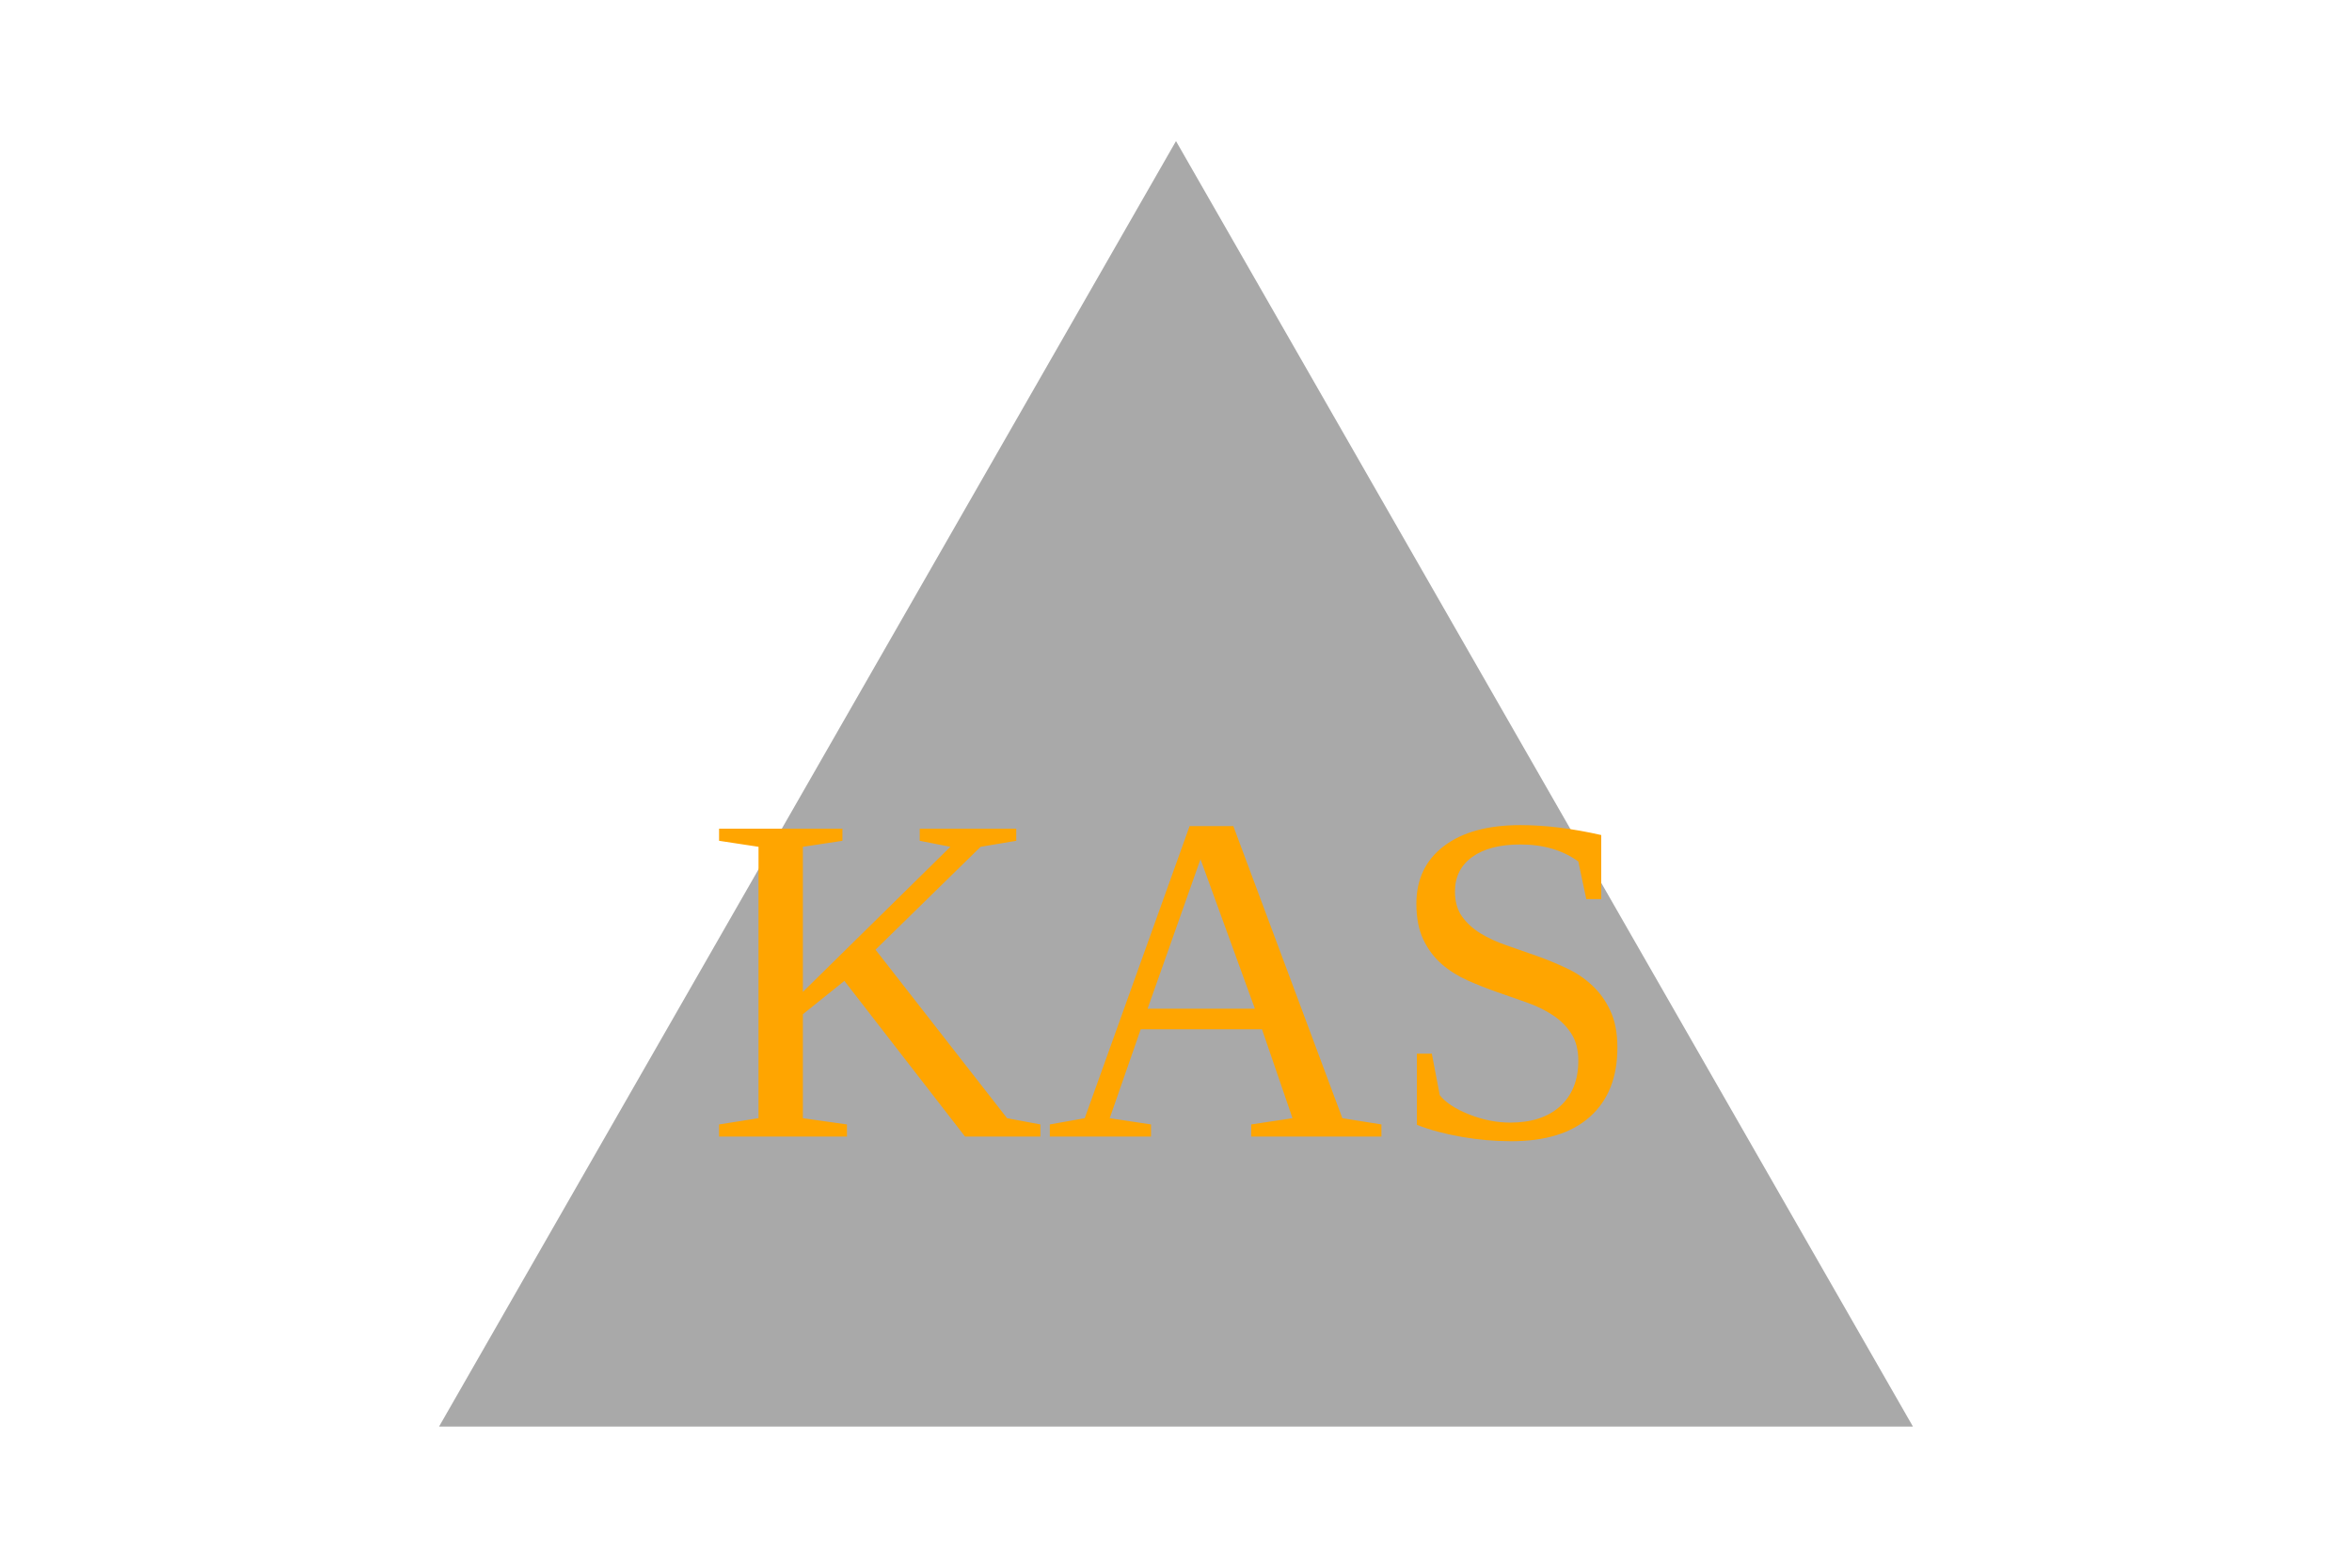
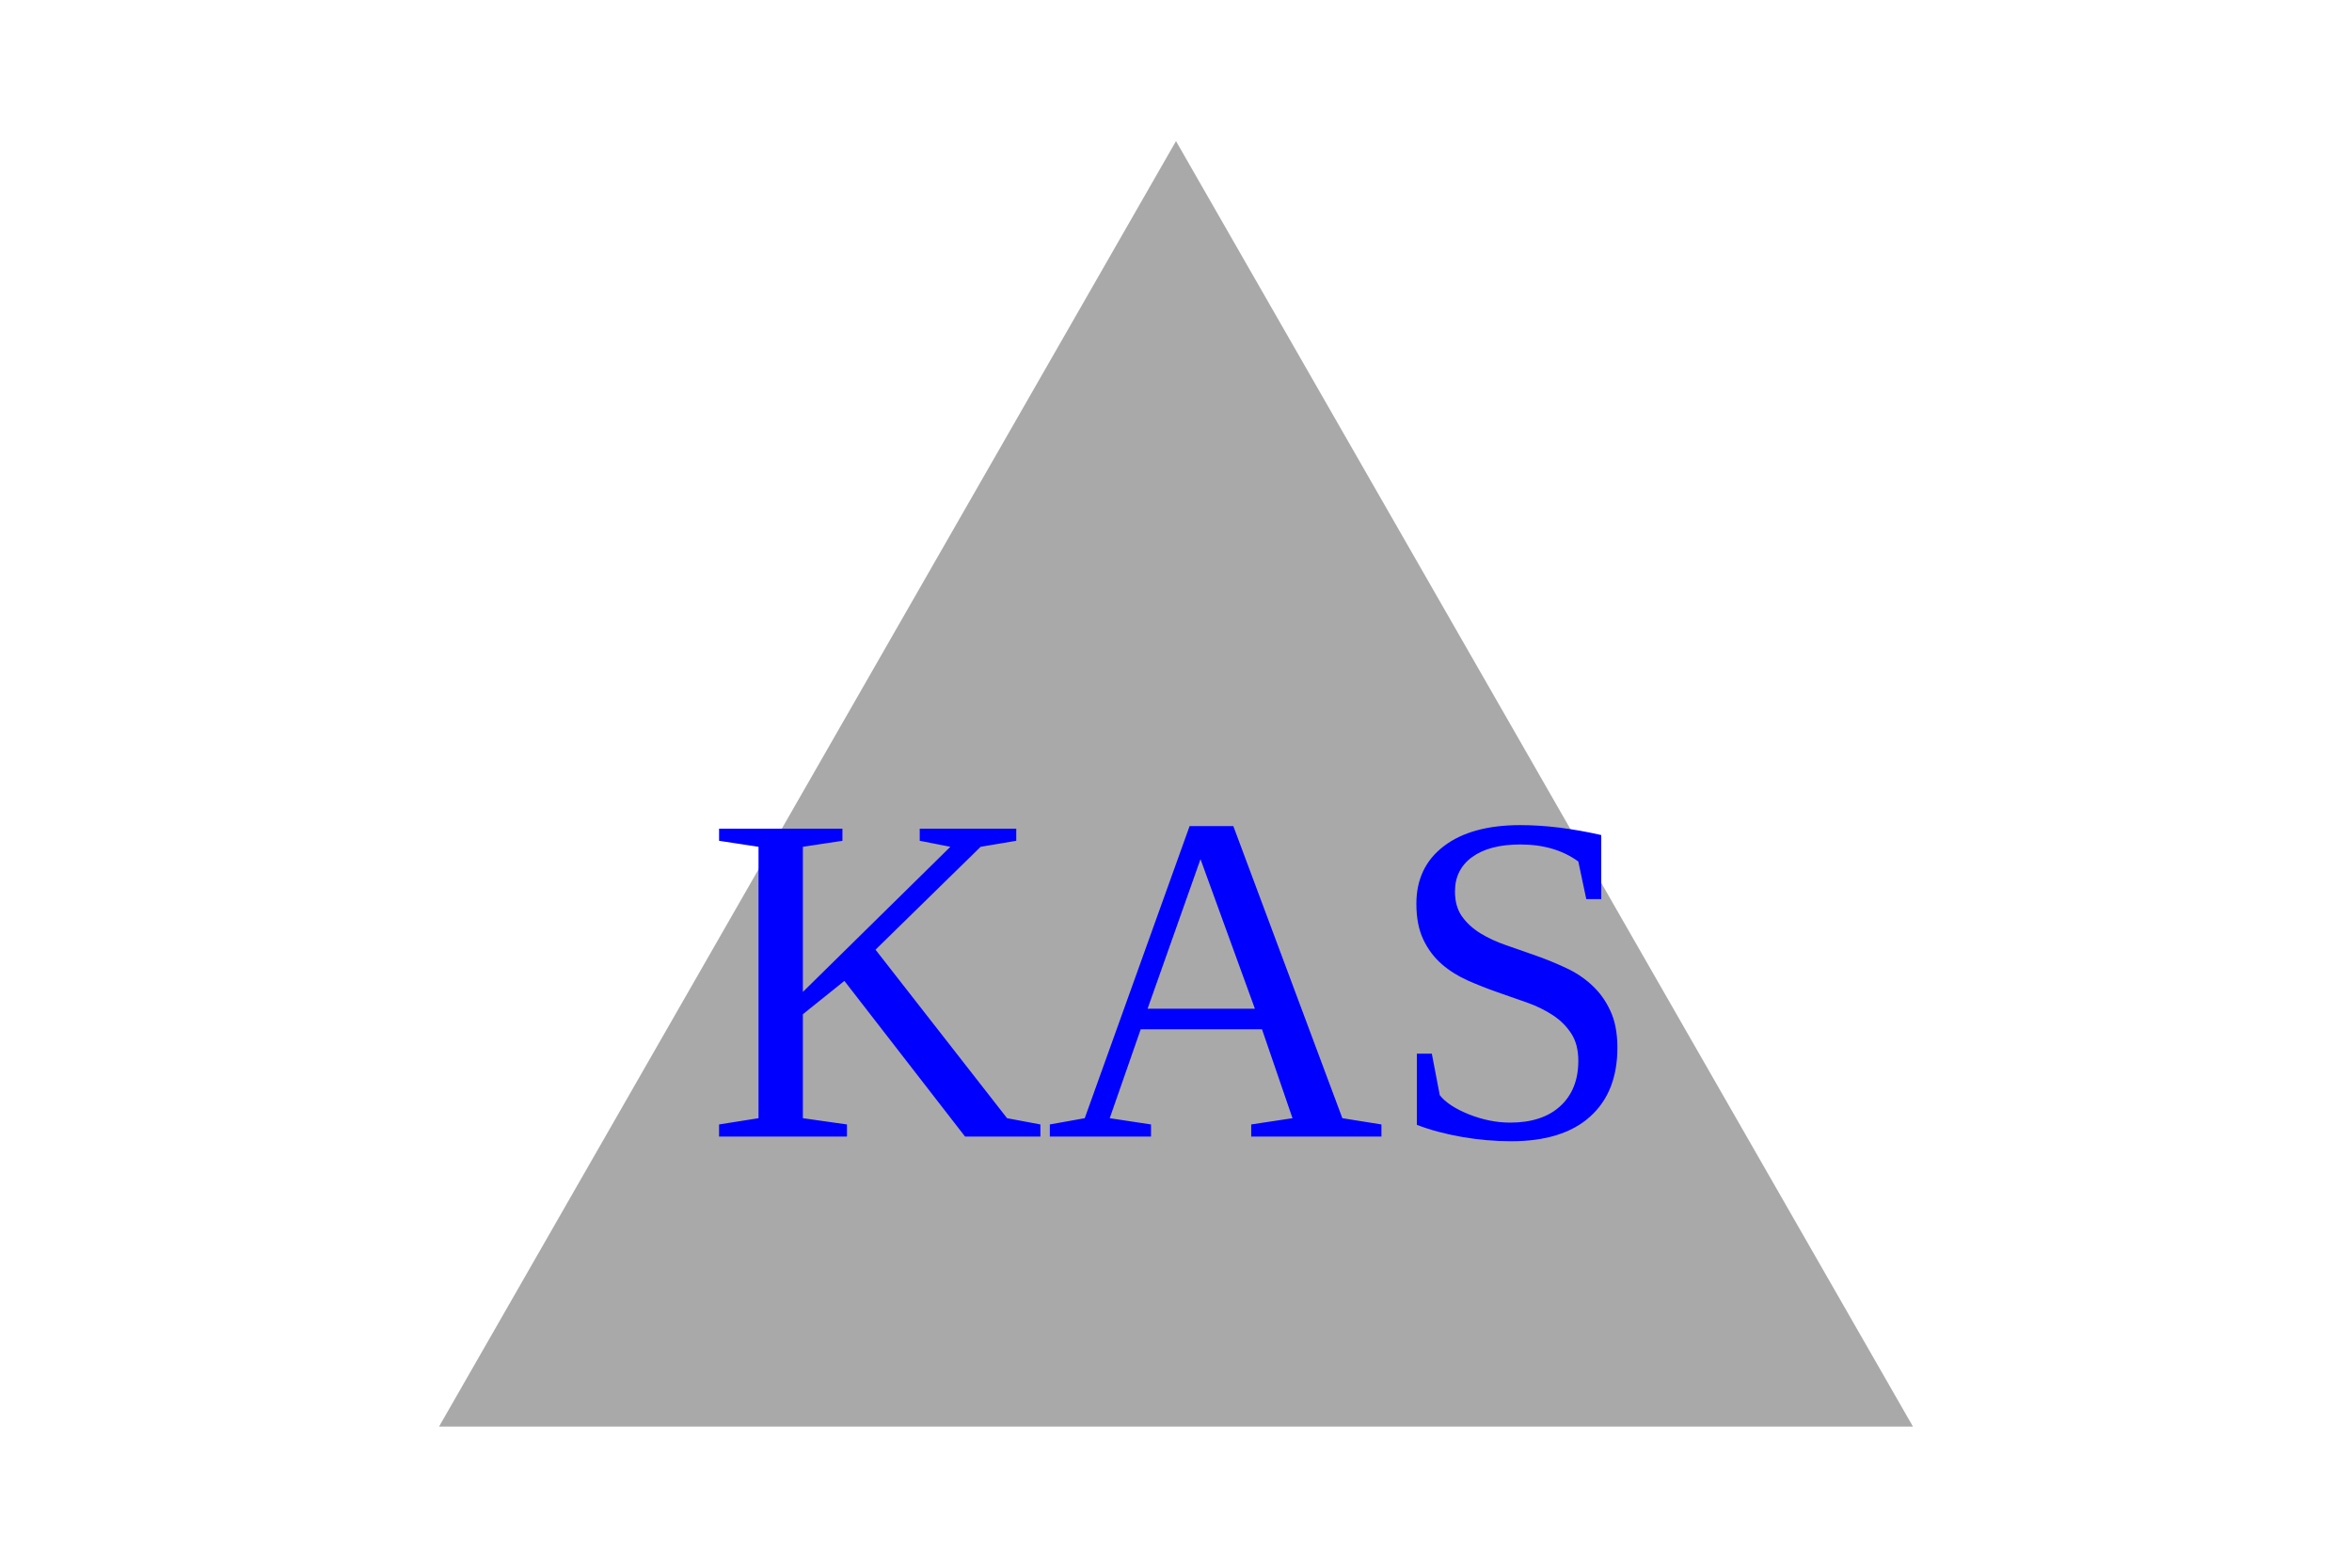
<svg xmlns="http://www.w3.org/2000/svg" version="1.1" width="300" height="200">
  <polygon points="150, 18 244, 182 56, 182" fill="darkgray" />
-   <text x="150" y="145" font-size="60" text-anchor="middle" fill="orange">KAS</text>
+   <text x="150" y="145" font-size="60" text-anchor="middle" fill="blue">KAS</text>
</svg>
